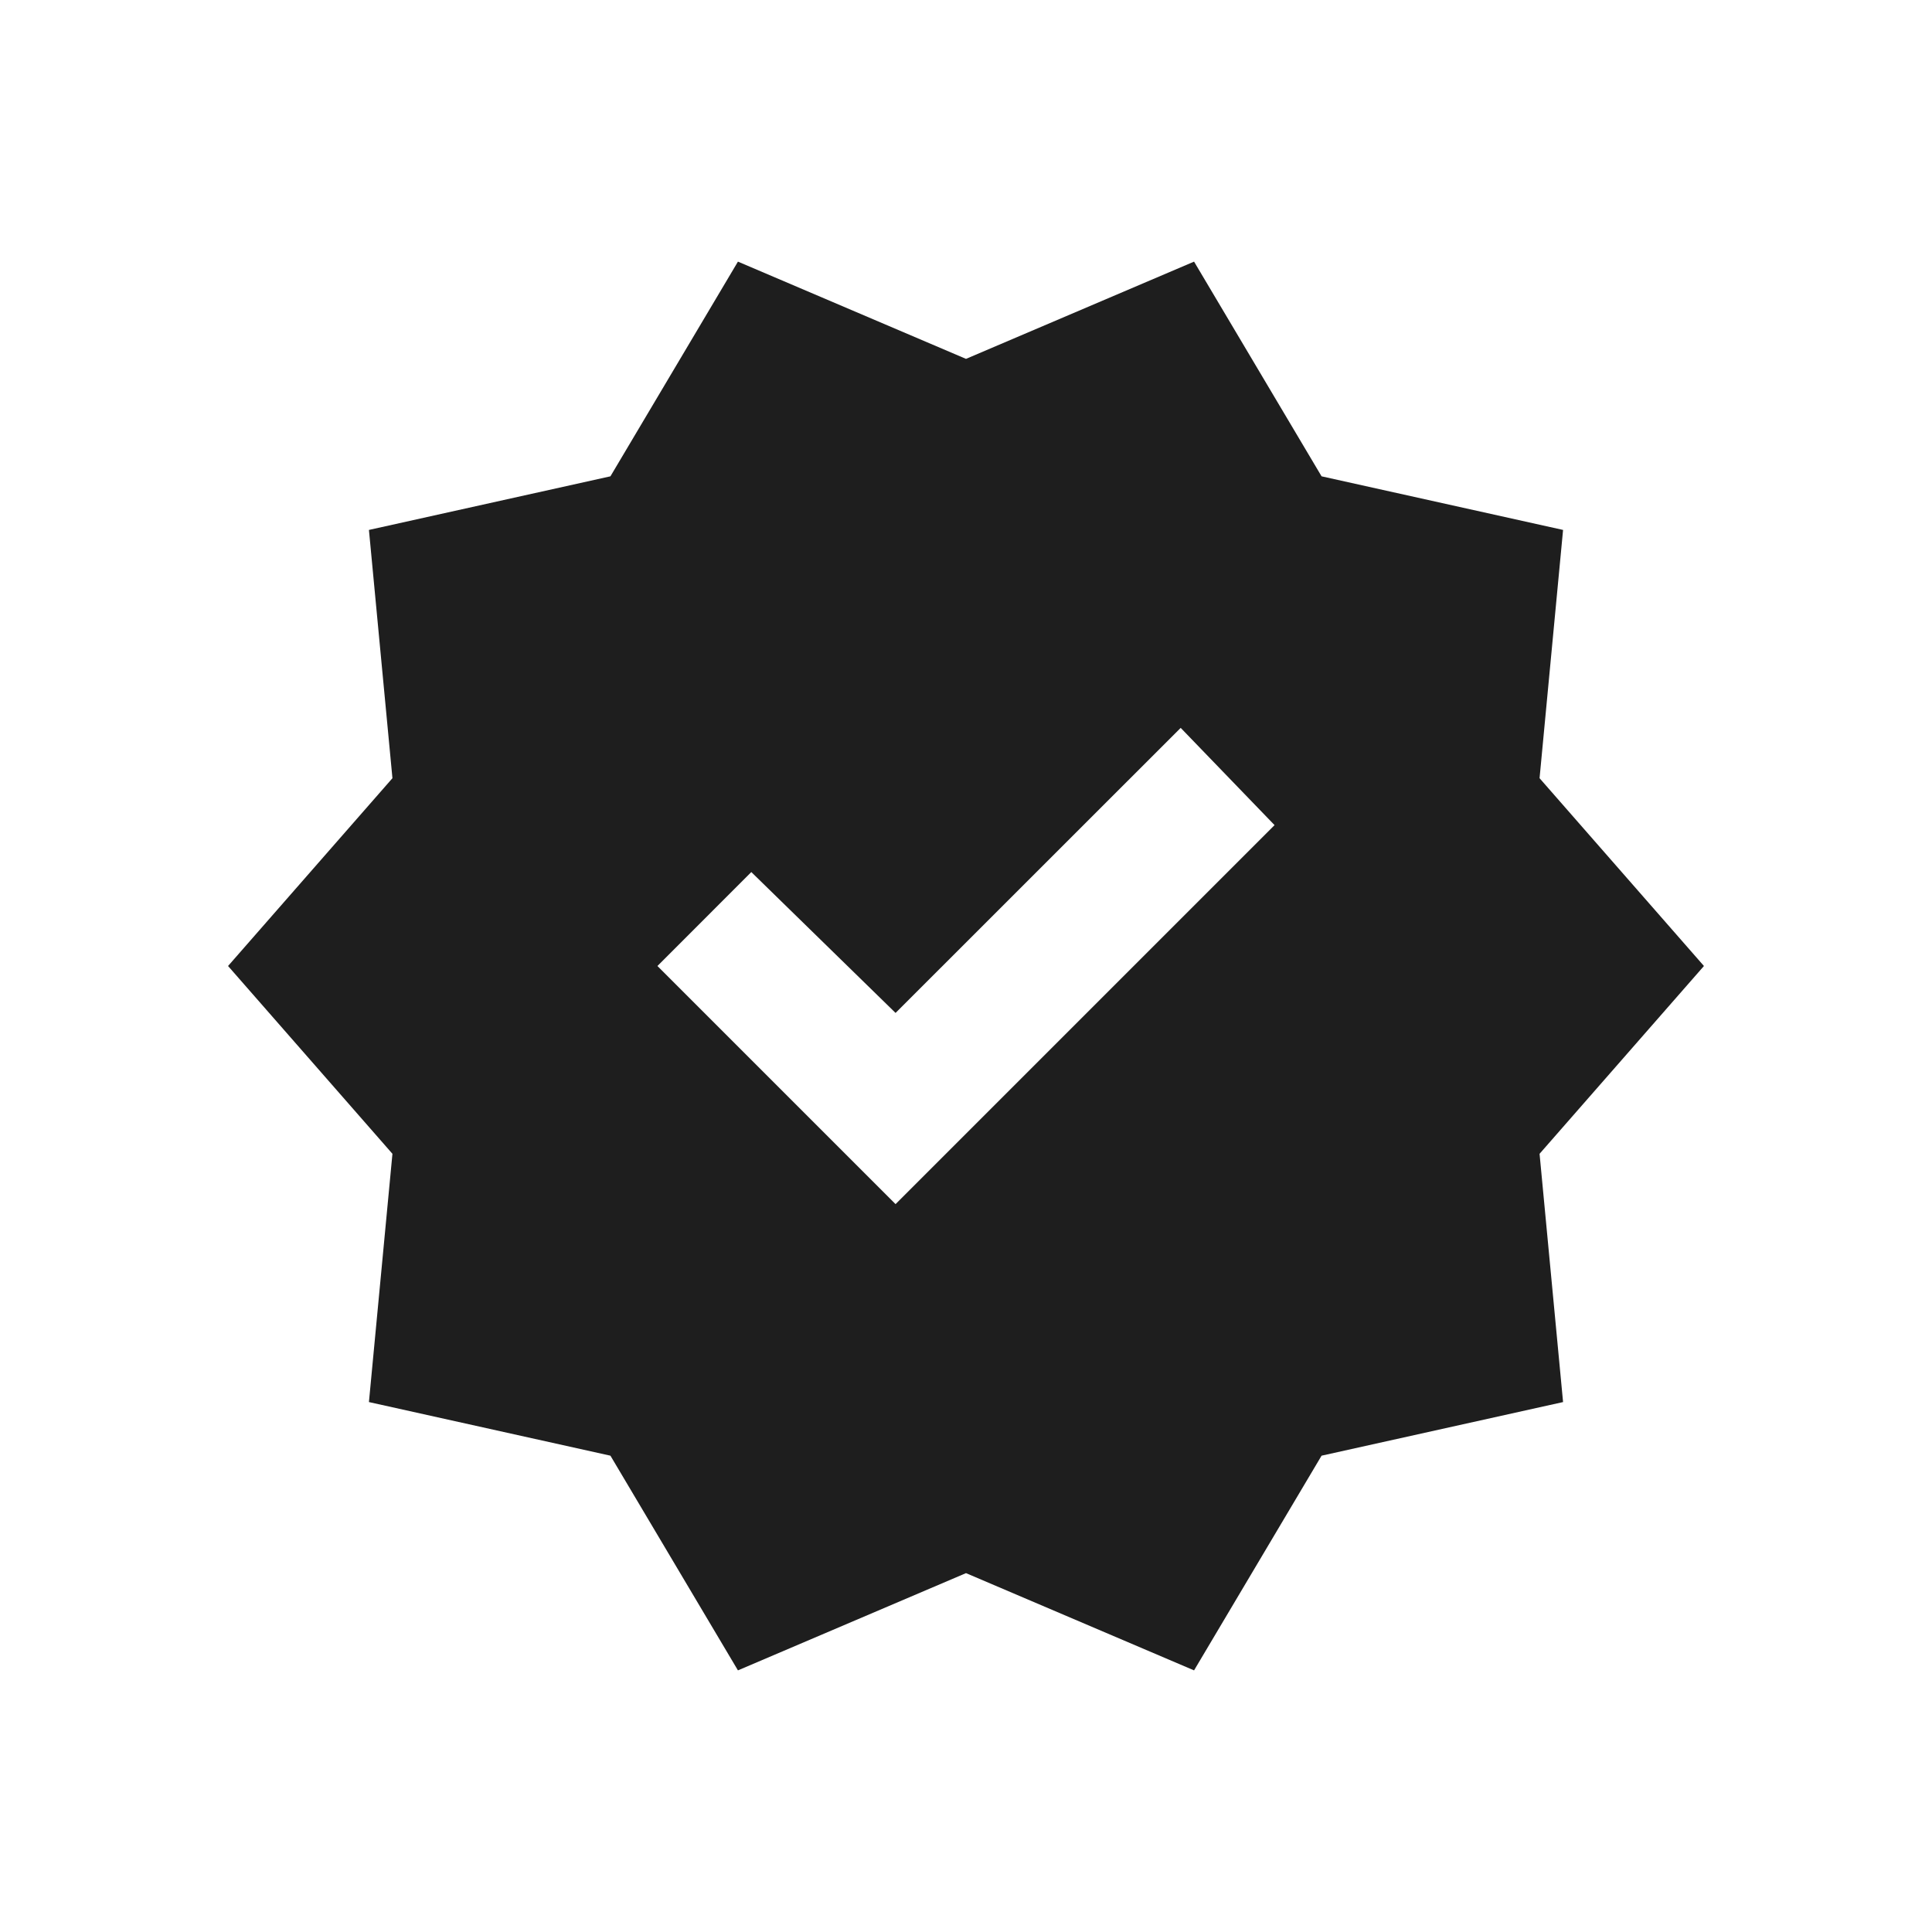
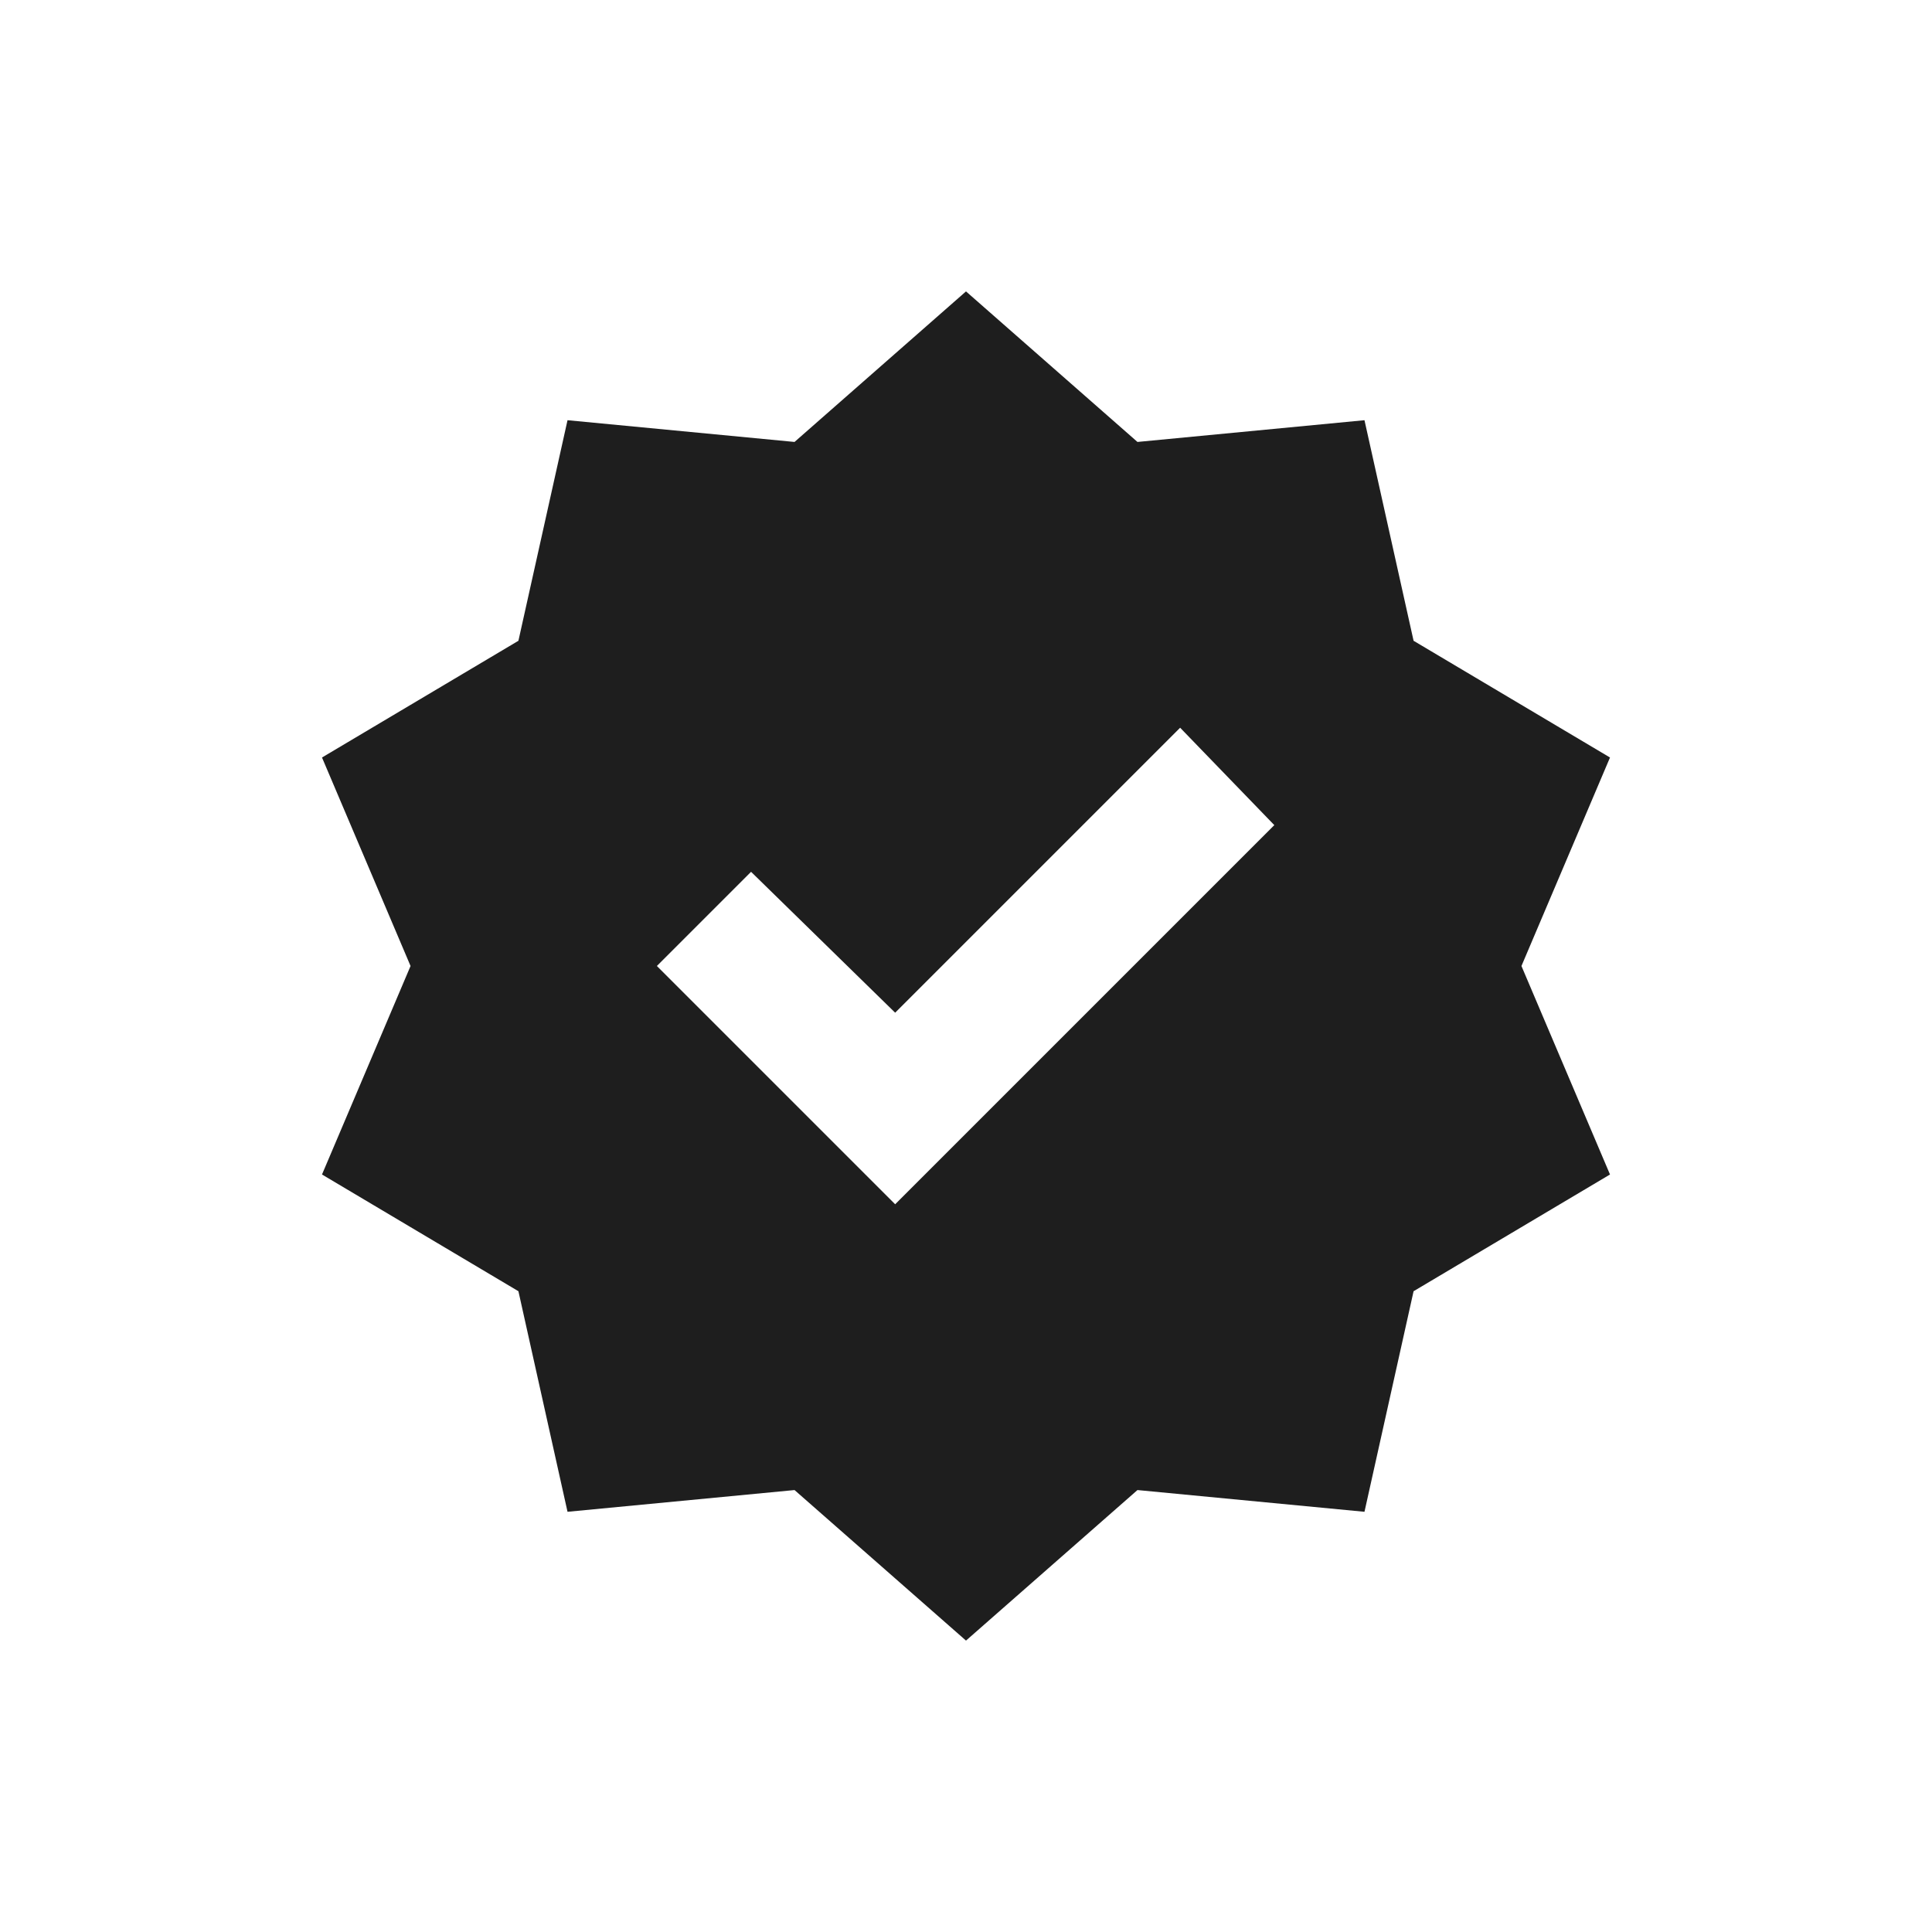
<svg xmlns="http://www.w3.org/2000/svg" width="24" height="24" viewBox="0 0 24 24" fill="none">
-   <path d="M9.167 20.75L7.583 18.083L4.583 17.417L4.875 14.333L2.833 12L4.875 9.667L4.583 6.583L7.583 5.917L9.167 3.25L12 4.458L14.833 3.25L16.417 5.917L19.417 6.583L19.125 9.667L21.167 12L19.125 14.333L19.417 17.417L16.417 18.083L14.833 20.75L12 19.542L9.167 20.75ZM11.125 14.958L15.833 10.25L14.667 9.042L11.125 12.583L9.333 10.833L8.167 12L11.125 14.958Z" fill="#1E1E1E" />
+   <path d="M4 9.41L6.44 7.96L7.05 5.22L9.87 5.49L12 3.62L14.13 5.49L16.95 5.22L17.56 7.96L20 9.41L18.9 12L20 14.59L17.56 16.04L16.95 18.78L14.13 18.51L12 20.38L9.87 18.51L7.05 18.78L6.44 16.04L4 14.59L5.1 12L4 9.41ZM11.12 14.96L15.83 10.25L14.66 9.04L11.12 12.58L9.33 10.83L8.16 12L11.12 14.96Z" fill="#1E1E1E" />
</svg>
